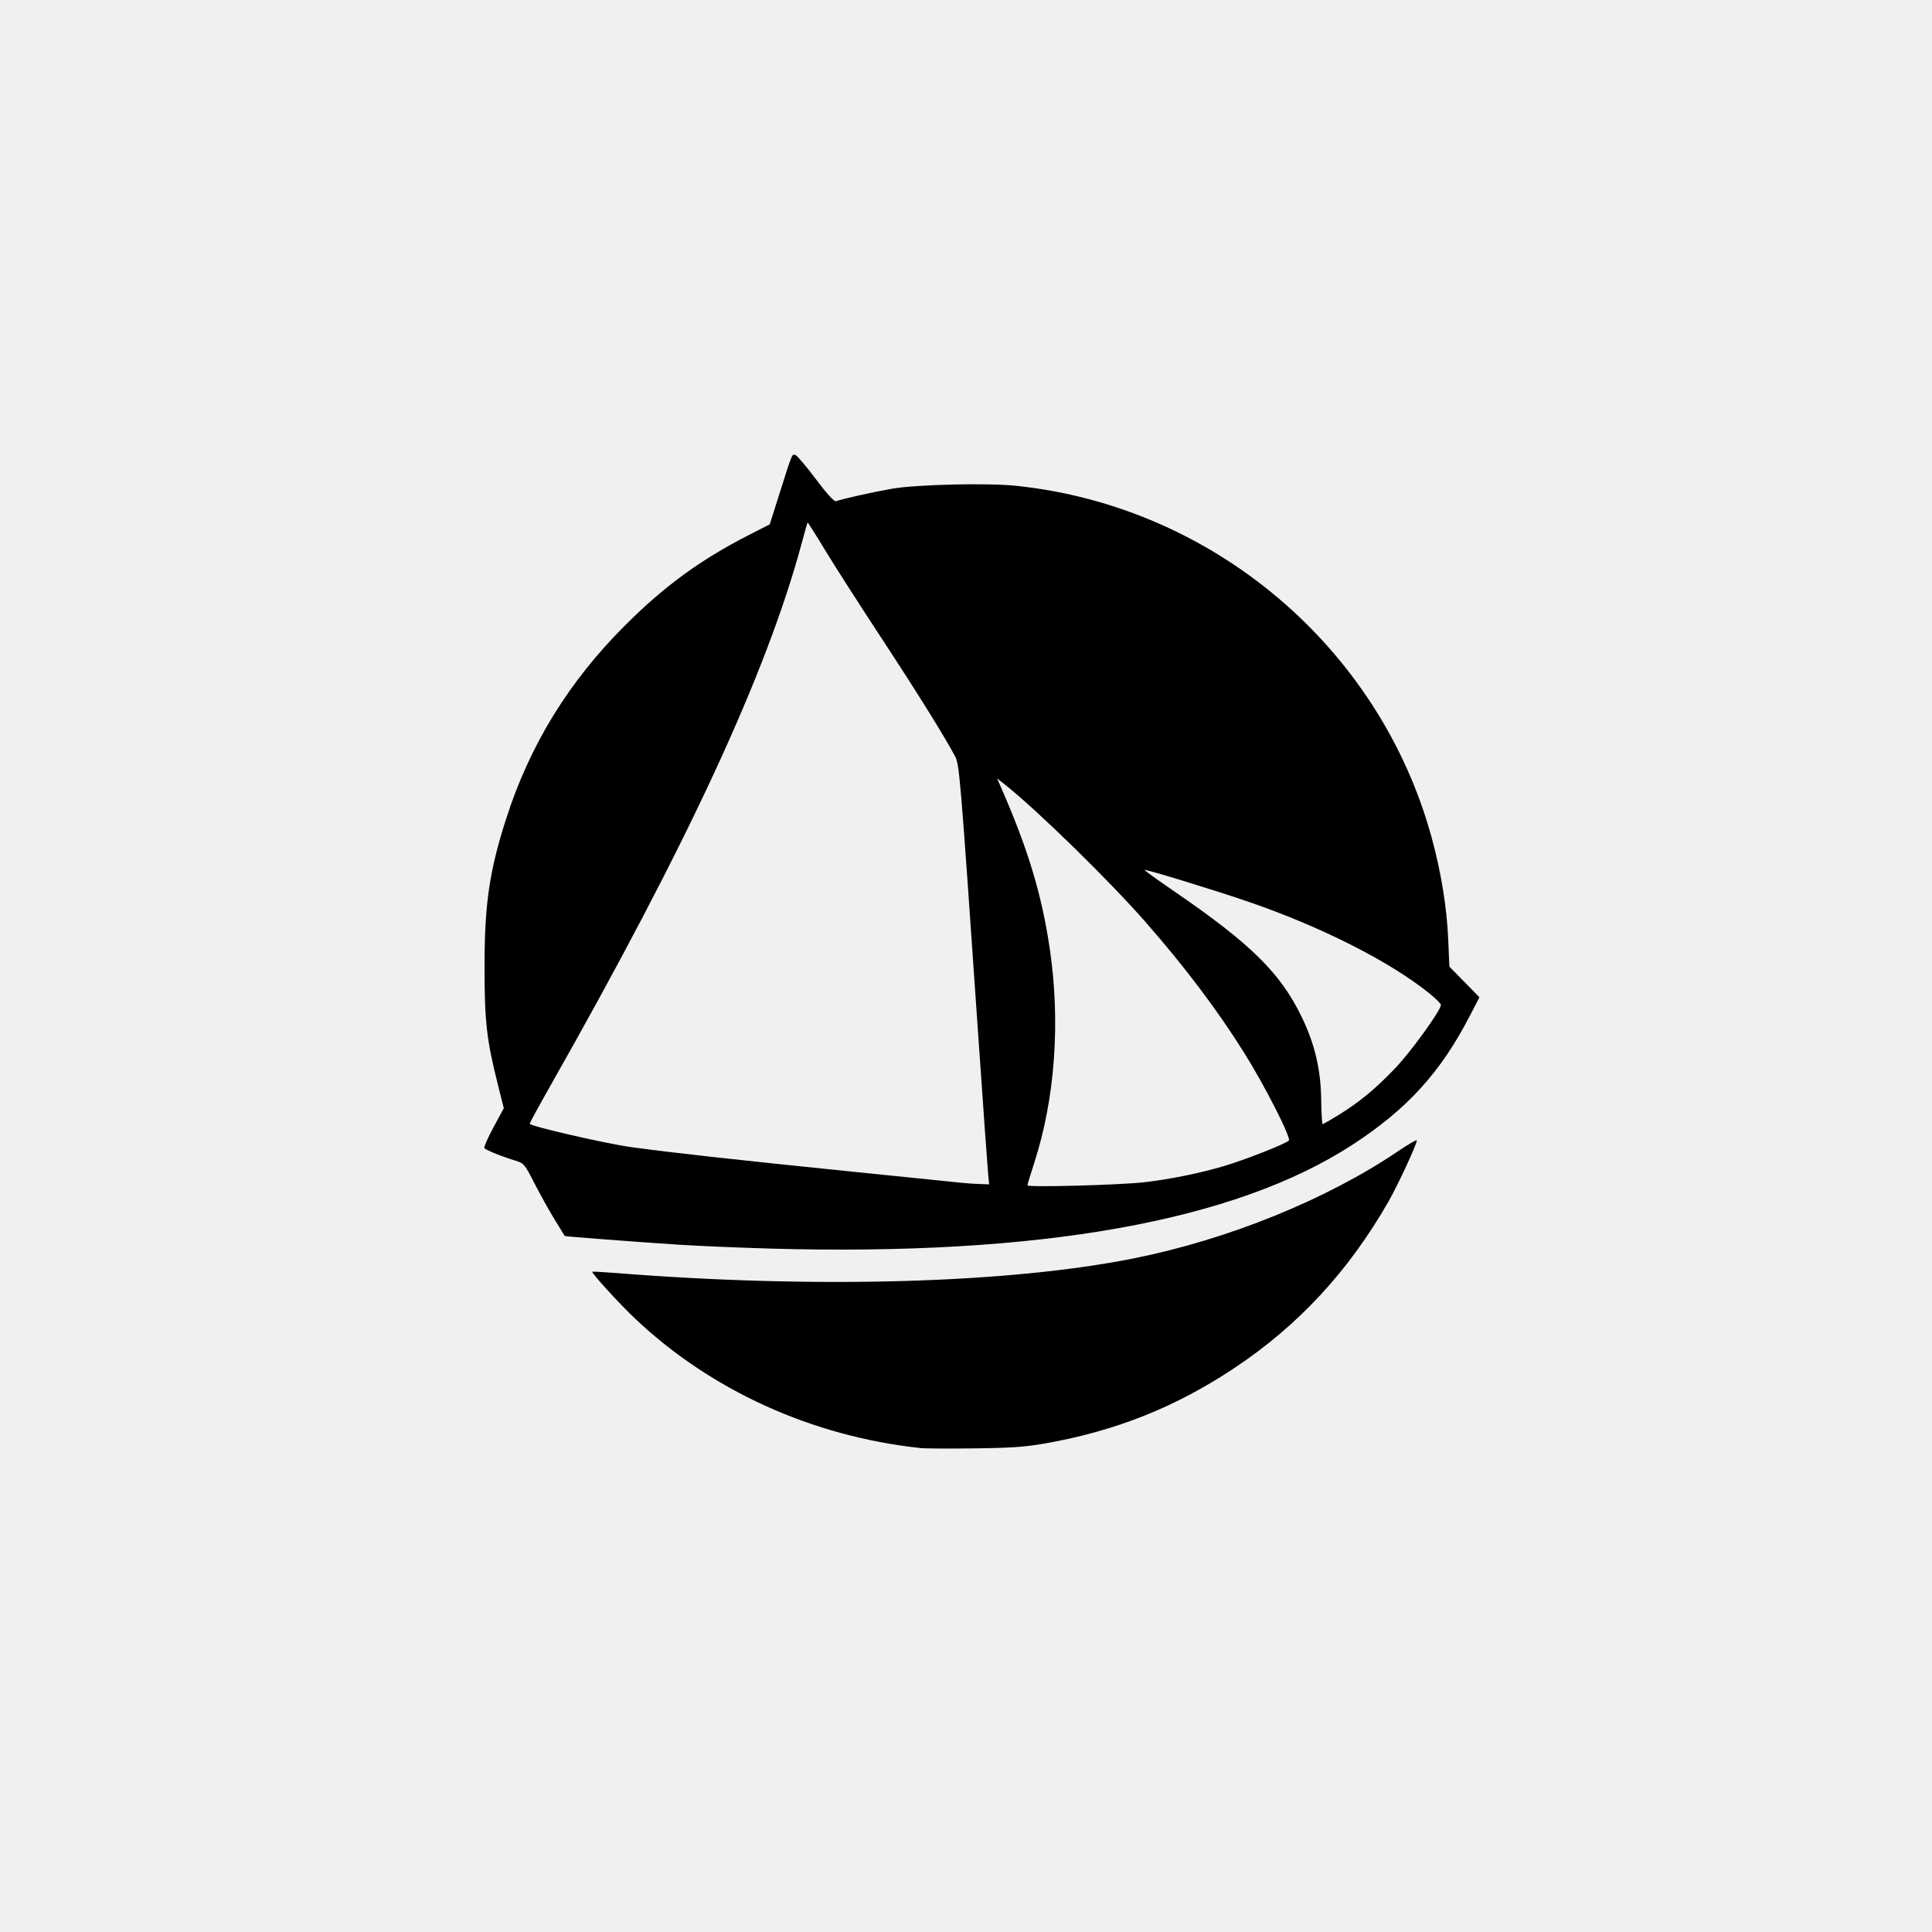
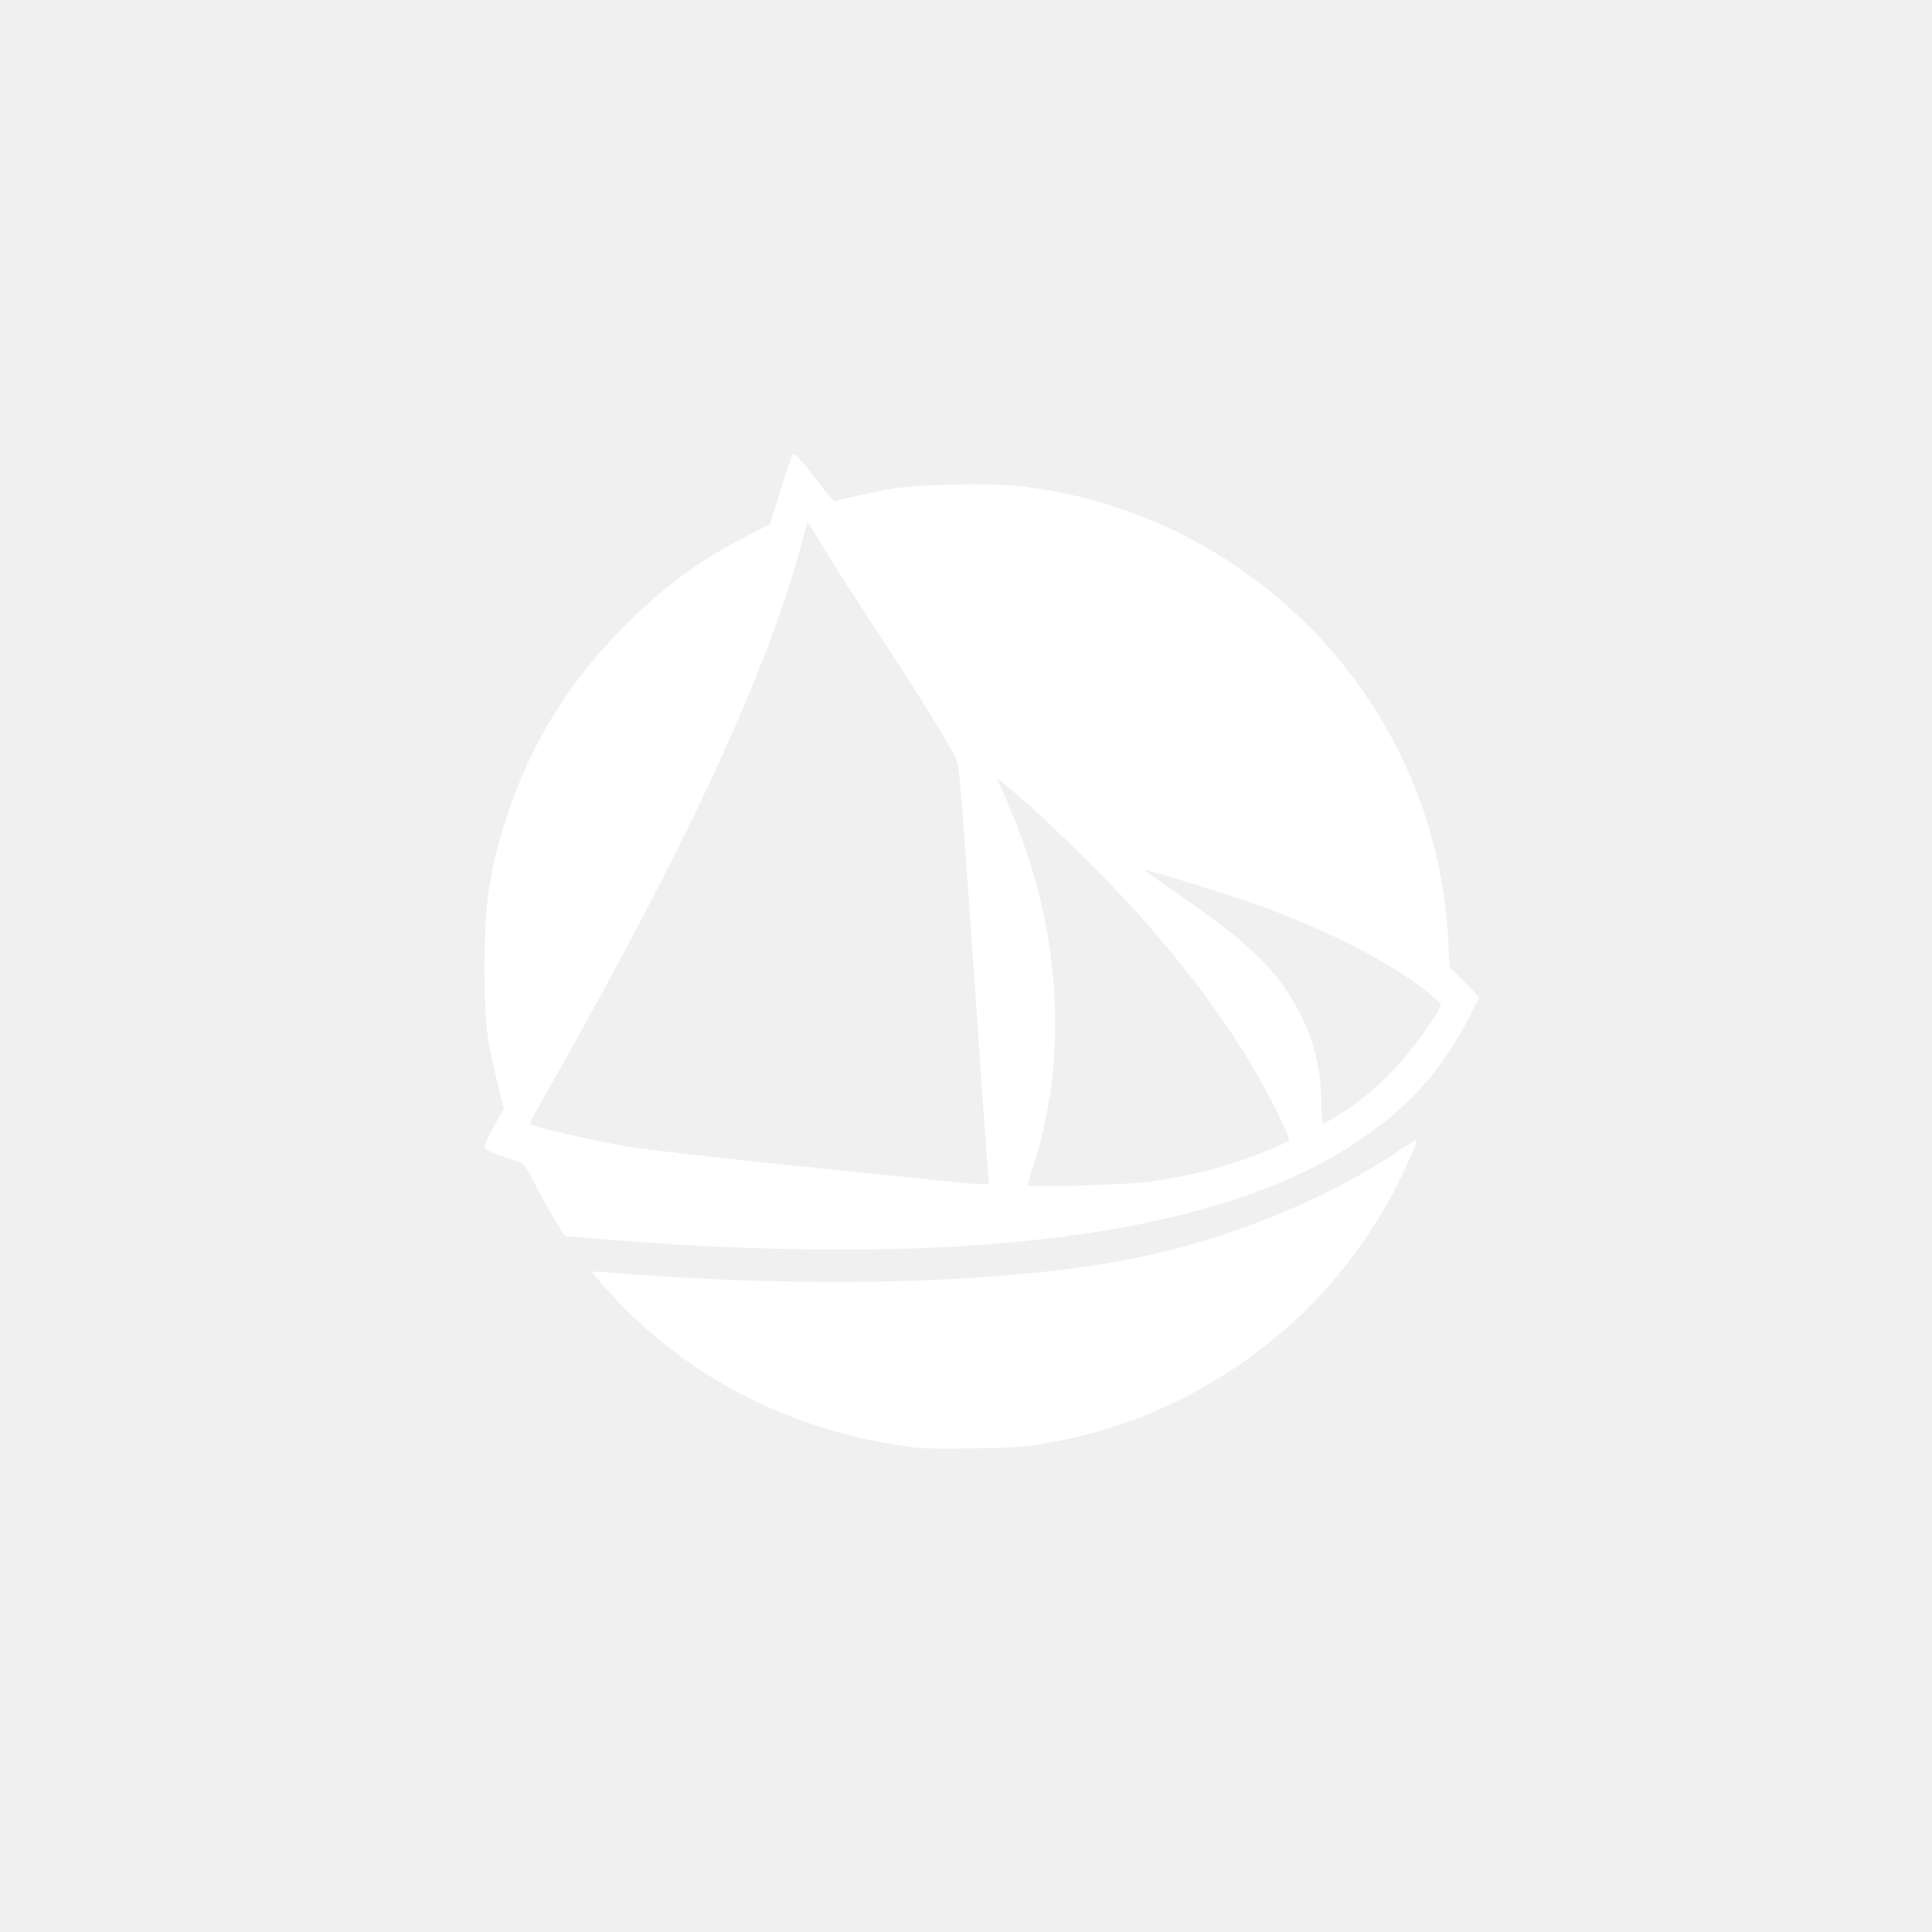
<svg xmlns="http://www.w3.org/2000/svg" width="72" height="72" version="1.0" id="svg6">
  <defs id="defs10" />
-   <path id="path1098" d="m 34.289,53.963 c -4.04,-0.438 -7.797,-2.146 -10.636,-4.836 -0.581,-0.55 -1.623,-1.694 -1.579,-1.732 0.013,-0.012 0.393,0.008 0.844,0.044 7.451,0.594 14.668,0.391 19.337,-0.544 3.519,-0.704 7.189,-2.193 9.854,-3.997 0.381,-0.258 0.692,-0.438 0.692,-0.4 0,0.147 -0.704,1.664 -1.062,2.29 -1.486,2.592 -3.357,4.612 -5.744,6.199 -2.191,1.456 -4.401,2.337 -7.04,2.805 -0.737,0.131 -1.276,0.168 -2.646,0.185 -0.946,0.012 -1.855,0.006 -2.019,-0.011 z m -5.642,-7.434 c -1.128,-0.032 -2.643,-0.097 -3.366,-0.144 -1.646,-0.107 -4.223,-0.304 -4.235,-0.324 -0.004,-0.008 -0.172,-0.28 -0.371,-0.603 -0.199,-0.323 -0.536,-0.929 -0.75,-1.346 -0.373,-0.729 -0.401,-0.763 -0.717,-0.858 -0.52,-0.158 -1.113,-0.399 -1.158,-0.471 -0.022,-0.036 0.131,-0.385 0.342,-0.774 l 0.383,-0.708 -0.221,-0.881 c -0.421,-1.675 -0.497,-2.35 -0.497,-4.396 0,-2.321 0.178,-3.549 0.797,-5.485 0.885,-2.768 2.331,-5.124 4.438,-7.231 1.46,-1.46 2.805,-2.443 4.605,-3.364 l 0.79,-0.404 0.362,-1.145 c 0.488,-1.541 0.465,-1.486 0.601,-1.434 0.064,0.025 0.406,0.43 0.76,0.901 0.402,0.536 0.68,0.841 0.743,0.817 0.208,-0.08 1.433,-0.353 2.084,-0.465 0.923,-0.159 3.542,-0.221 4.615,-0.111 7.342,0.758 13.557,6.012 15.5,13.105 0.354,1.293 0.567,2.603 0.619,3.805 l 0.043,1.01 0.56,0.571 0.56,0.571 -0.352,0.682 c -1.09,2.111 -2.33,3.476 -4.361,4.802 -4.393,2.869 -11.69,4.169 -21.775,3.881 z M 42.629,44.06 c 0.954,-0.108 2.045,-0.328 2.968,-0.599 0.777,-0.228 2.308,-0.829 2.435,-0.956 0.095,-0.095 -0.894,-2.038 -1.656,-3.255 -1.015,-1.62 -2.209,-3.204 -3.704,-4.91 -1.332,-1.52 -4.021,-4.149 -5.198,-5.082 l -0.316,-0.25 0.128,0.291 c 1.019,2.321 1.532,4.014 1.834,6.045 0.405,2.727 0.201,5.584 -0.569,7.966 -0.143,0.442 -0.26,0.831 -0.26,0.865 0,0.08 3.421,-0.011 4.338,-0.115 z m -5.802,-0.278 C 36.807,43.587 36.64,41.24 36.455,38.566 35.773,28.674 35.758,28.501 35.583,28.169 35.185,27.421 34.189,25.821 32.833,23.756 c -0.81,-1.234 -1.754,-2.707 -2.096,-3.273 -0.342,-0.566 -0.63,-1.02 -0.64,-1.01 -0.01,0.01 -0.108,0.356 -0.219,0.767 -1.305,4.845 -4.254,11.212 -9.362,20.214 -0.426,0.751 -0.775,1.392 -0.775,1.425 0,0.088 2.825,0.738 3.777,0.87 1.488,0.205 3.98,0.482 8.078,0.898 2.221,0.225 4.157,0.423 4.301,0.438 0.144,0.016 0.42,0.034 0.614,0.04 l 0.352,0.012 z m 13.054,-2.228 c 0.787,-0.485 1.387,-0.981 2.125,-1.757 0.589,-0.619 1.694,-2.15 1.693,-2.347 -1.5e-4,-0.045 -0.194,-0.238 -0.43,-0.429 -1.483,-1.196 -4.053,-2.495 -6.787,-3.43 -1.267,-0.434 -3.792,-1.206 -3.828,-1.171 -0.013,0.013 0.489,0.374 1.114,0.803 2.844,1.95 3.942,3.031 4.736,4.662 0.492,1.012 0.718,1.962 0.733,3.092 0.006,0.504 0.031,0.916 0.053,0.916 0.022,1.47e-4 0.288,-0.152 0.591,-0.339 z" style="fill:#000000;stroke-width:0.075" />
+   <path id="path1098" d="m 34.289,53.963 c -4.04,-0.438 -7.797,-2.146 -10.636,-4.836 -0.581,-0.55 -1.623,-1.694 -1.579,-1.732 0.013,-0.012 0.393,0.008 0.844,0.044 7.451,0.594 14.668,0.391 19.337,-0.544 3.519,-0.704 7.189,-2.193 9.854,-3.997 0.381,-0.258 0.692,-0.438 0.692,-0.4 0,0.147 -0.704,1.664 -1.062,2.29 -1.486,2.592 -3.357,4.612 -5.744,6.199 -2.191,1.456 -4.401,2.337 -7.04,2.805 -0.737,0.131 -1.276,0.168 -2.646,0.185 -0.946,0.012 -1.855,0.006 -2.019,-0.011 z m -5.642,-7.434 c -1.128,-0.032 -2.643,-0.097 -3.366,-0.144 -1.646,-0.107 -4.223,-0.304 -4.235,-0.324 -0.004,-0.008 -0.172,-0.28 -0.371,-0.603 -0.199,-0.323 -0.536,-0.929 -0.75,-1.346 -0.373,-0.729 -0.401,-0.763 -0.717,-0.858 -0.52,-0.158 -1.113,-0.399 -1.158,-0.471 -0.022,-0.036 0.131,-0.385 0.342,-0.774 l 0.383,-0.708 -0.221,-0.881 c -0.421,-1.675 -0.497,-2.35 -0.497,-4.396 0,-2.321 0.178,-3.549 0.797,-5.485 0.885,-2.768 2.331,-5.124 4.438,-7.231 1.46,-1.46 2.805,-2.443 4.605,-3.364 l 0.79,-0.404 0.362,-1.145 c 0.488,-1.541 0.465,-1.486 0.601,-1.434 0.064,0.025 0.406,0.43 0.76,0.901 0.402,0.536 0.68,0.841 0.743,0.817 0.208,-0.08 1.433,-0.353 2.084,-0.465 0.923,-0.159 3.542,-0.221 4.615,-0.111 7.342,0.758 13.557,6.012 15.5,13.105 0.354,1.293 0.567,2.603 0.619,3.805 l 0.043,1.01 0.56,0.571 0.56,0.571 -0.352,0.682 c -1.09,2.111 -2.33,3.476 -4.361,4.802 -4.393,2.869 -11.69,4.169 -21.775,3.881 z M 42.629,44.06 c 0.954,-0.108 2.045,-0.328 2.968,-0.599 0.777,-0.228 2.308,-0.829 2.435,-0.956 0.095,-0.095 -0.894,-2.038 -1.656,-3.255 -1.015,-1.62 -2.209,-3.204 -3.704,-4.91 -1.332,-1.52 -4.021,-4.149 -5.198,-5.082 l -0.316,-0.25 0.128,0.291 c 1.019,2.321 1.532,4.014 1.834,6.045 0.405,2.727 0.201,5.584 -0.569,7.966 -0.143,0.442 -0.26,0.831 -0.26,0.865 0,0.08 3.421,-0.011 4.338,-0.115 z m -5.802,-0.278 C 36.807,43.587 36.64,41.24 36.455,38.566 35.773,28.674 35.758,28.501 35.583,28.169 35.185,27.421 34.189,25.821 32.833,23.756 c -0.81,-1.234 -1.754,-2.707 -2.096,-3.273 -0.342,-0.566 -0.63,-1.02 -0.64,-1.01 -0.01,0.01 -0.108,0.356 -0.219,0.767 -1.305,4.845 -4.254,11.212 -9.362,20.214 -0.426,0.751 -0.775,1.392 -0.775,1.425 0,0.088 2.825,0.738 3.777,0.87 1.488,0.205 3.98,0.482 8.078,0.898 2.221,0.225 4.157,0.423 4.301,0.438 0.144,0.016 0.42,0.034 0.614,0.04 l 0.352,0.012 z m 13.054,-2.228 c 0.787,-0.485 1.387,-0.981 2.125,-1.757 0.589,-0.619 1.694,-2.15 1.693,-2.347 -1.5e-4,-0.045 -0.194,-0.238 -0.43,-0.429 -1.483,-1.196 -4.053,-2.495 -6.787,-3.43 -1.267,-0.434 -3.792,-1.206 -3.828,-1.171 -0.013,0.013 0.489,0.374 1.114,0.803 2.844,1.95 3.942,3.031 4.736,4.662 0.492,1.012 0.718,1.962 0.733,3.092 0.006,0.504 0.031,0.916 0.053,0.916 0.022,1.47e-4 0.288,-0.152 0.591,-0.339 z" style="fill:#ffffff;stroke-width:0.075" />
</svg>
